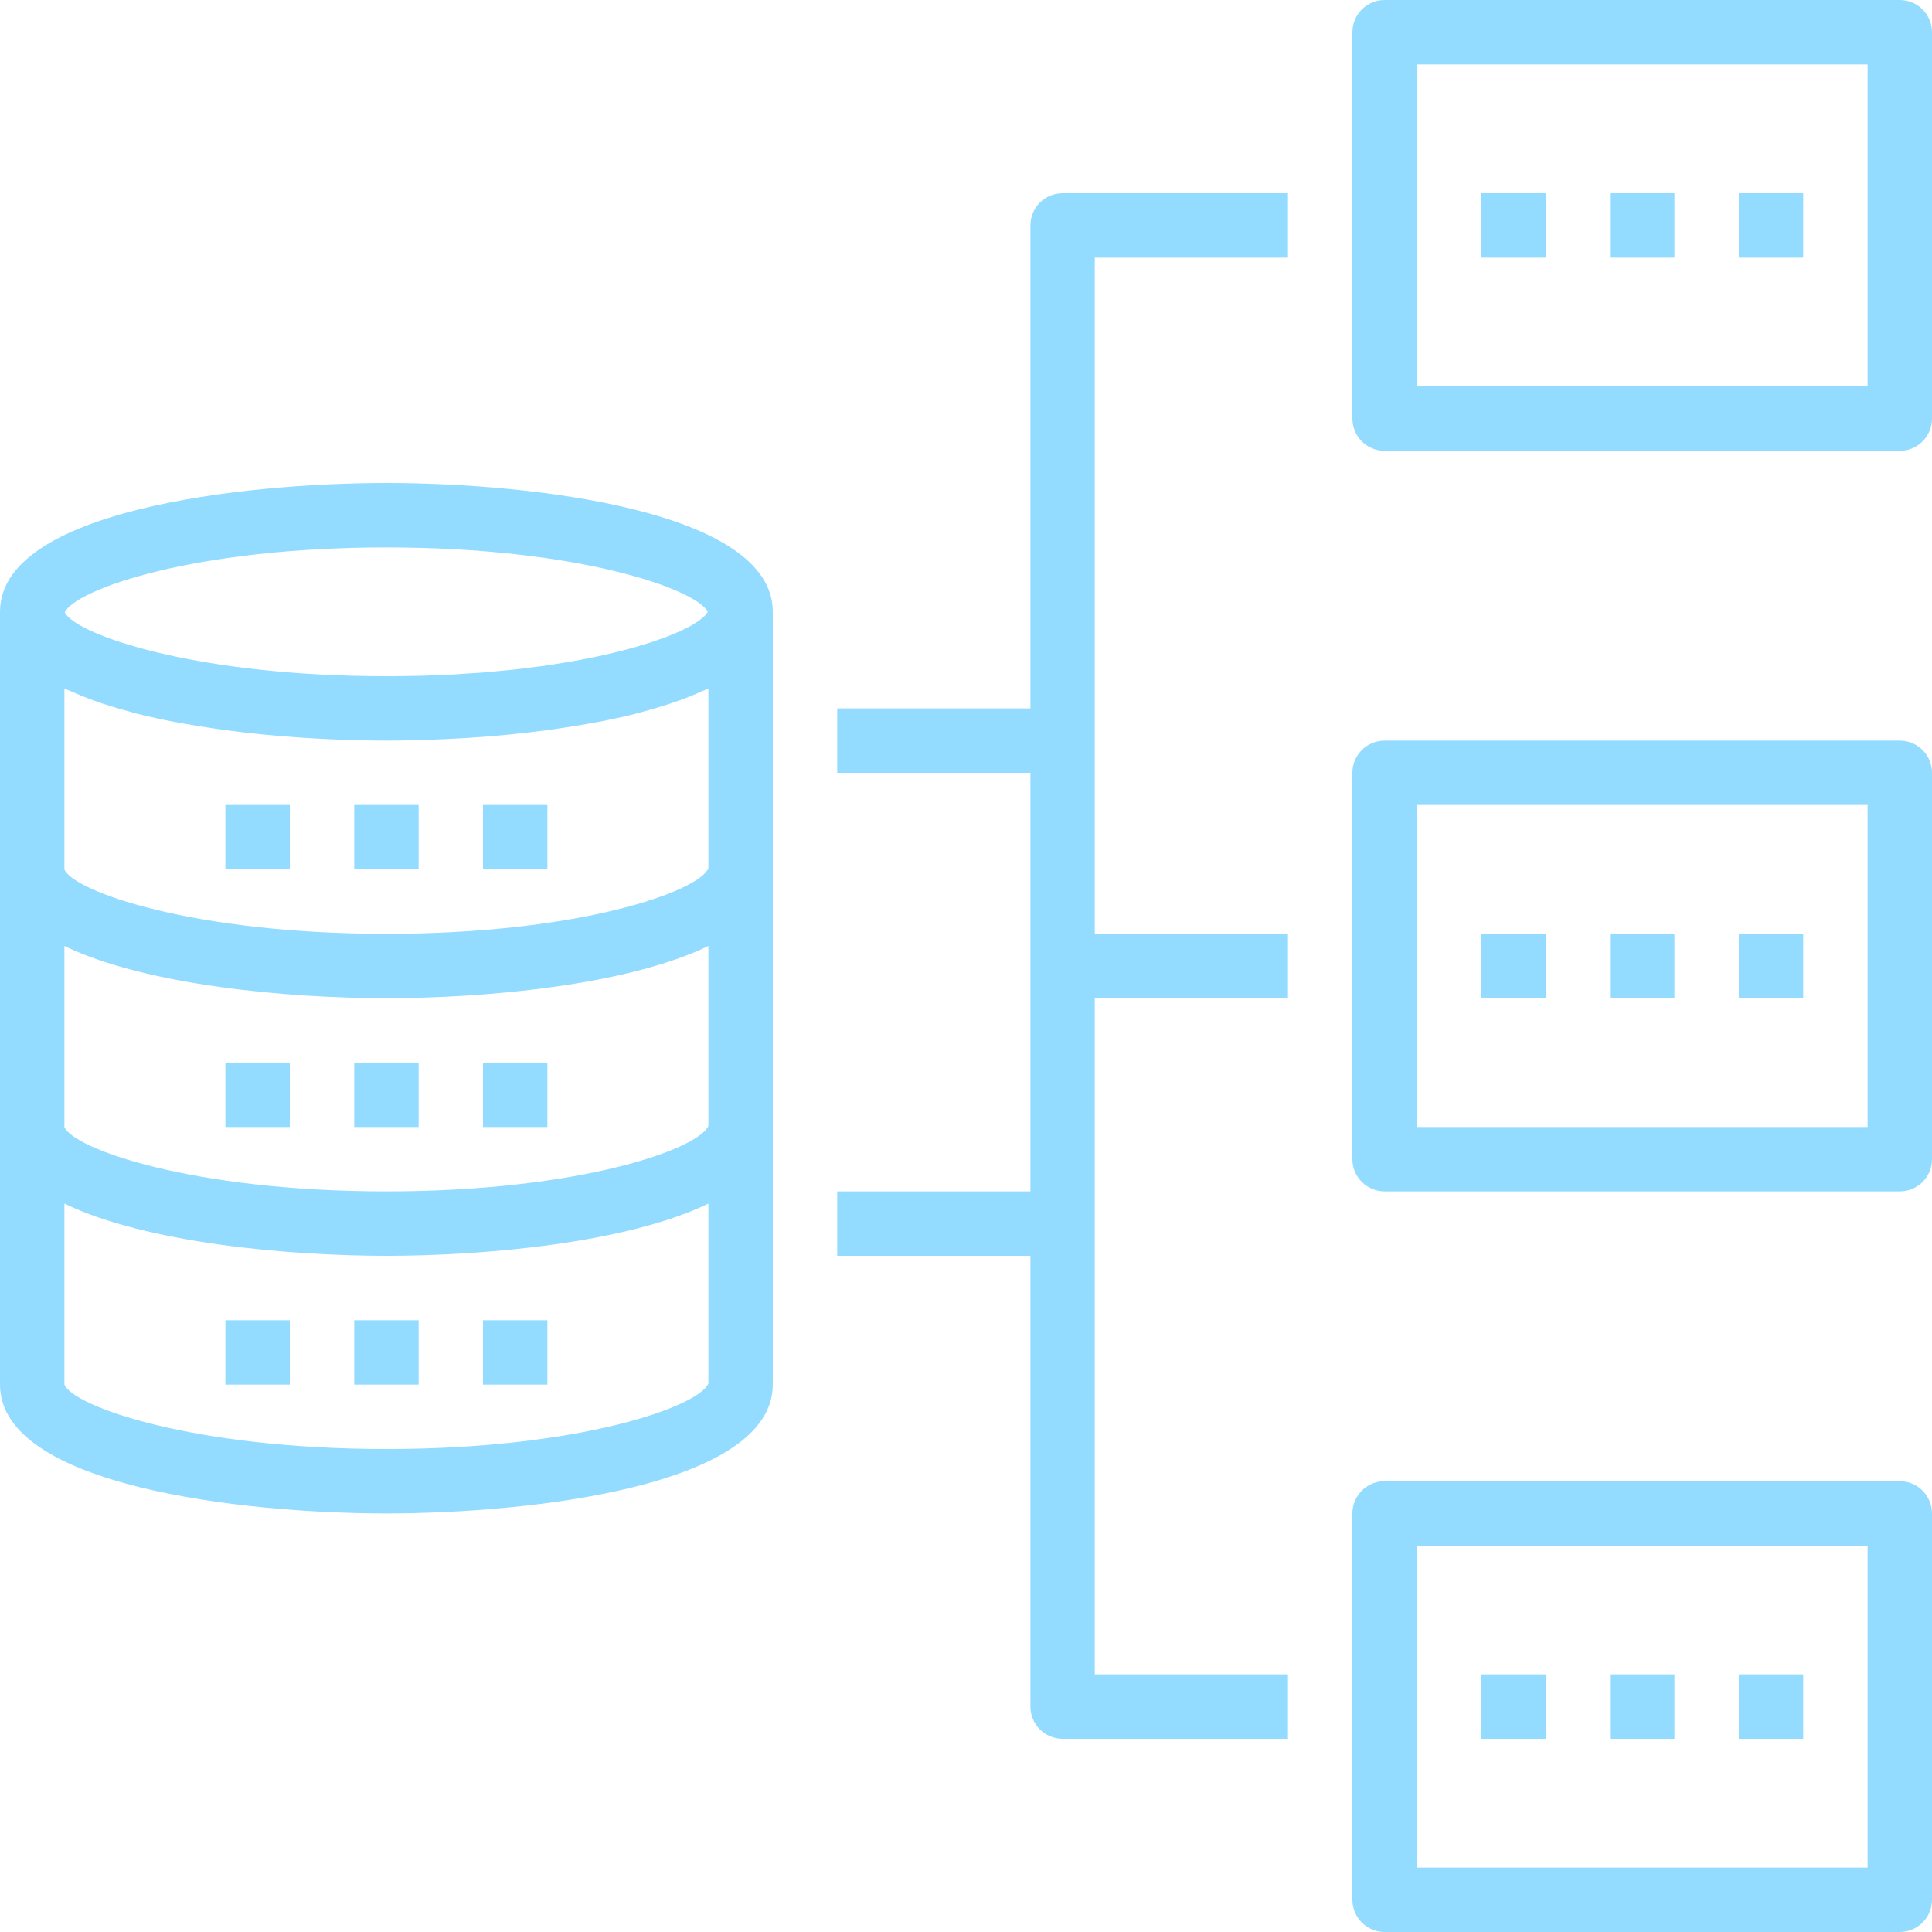
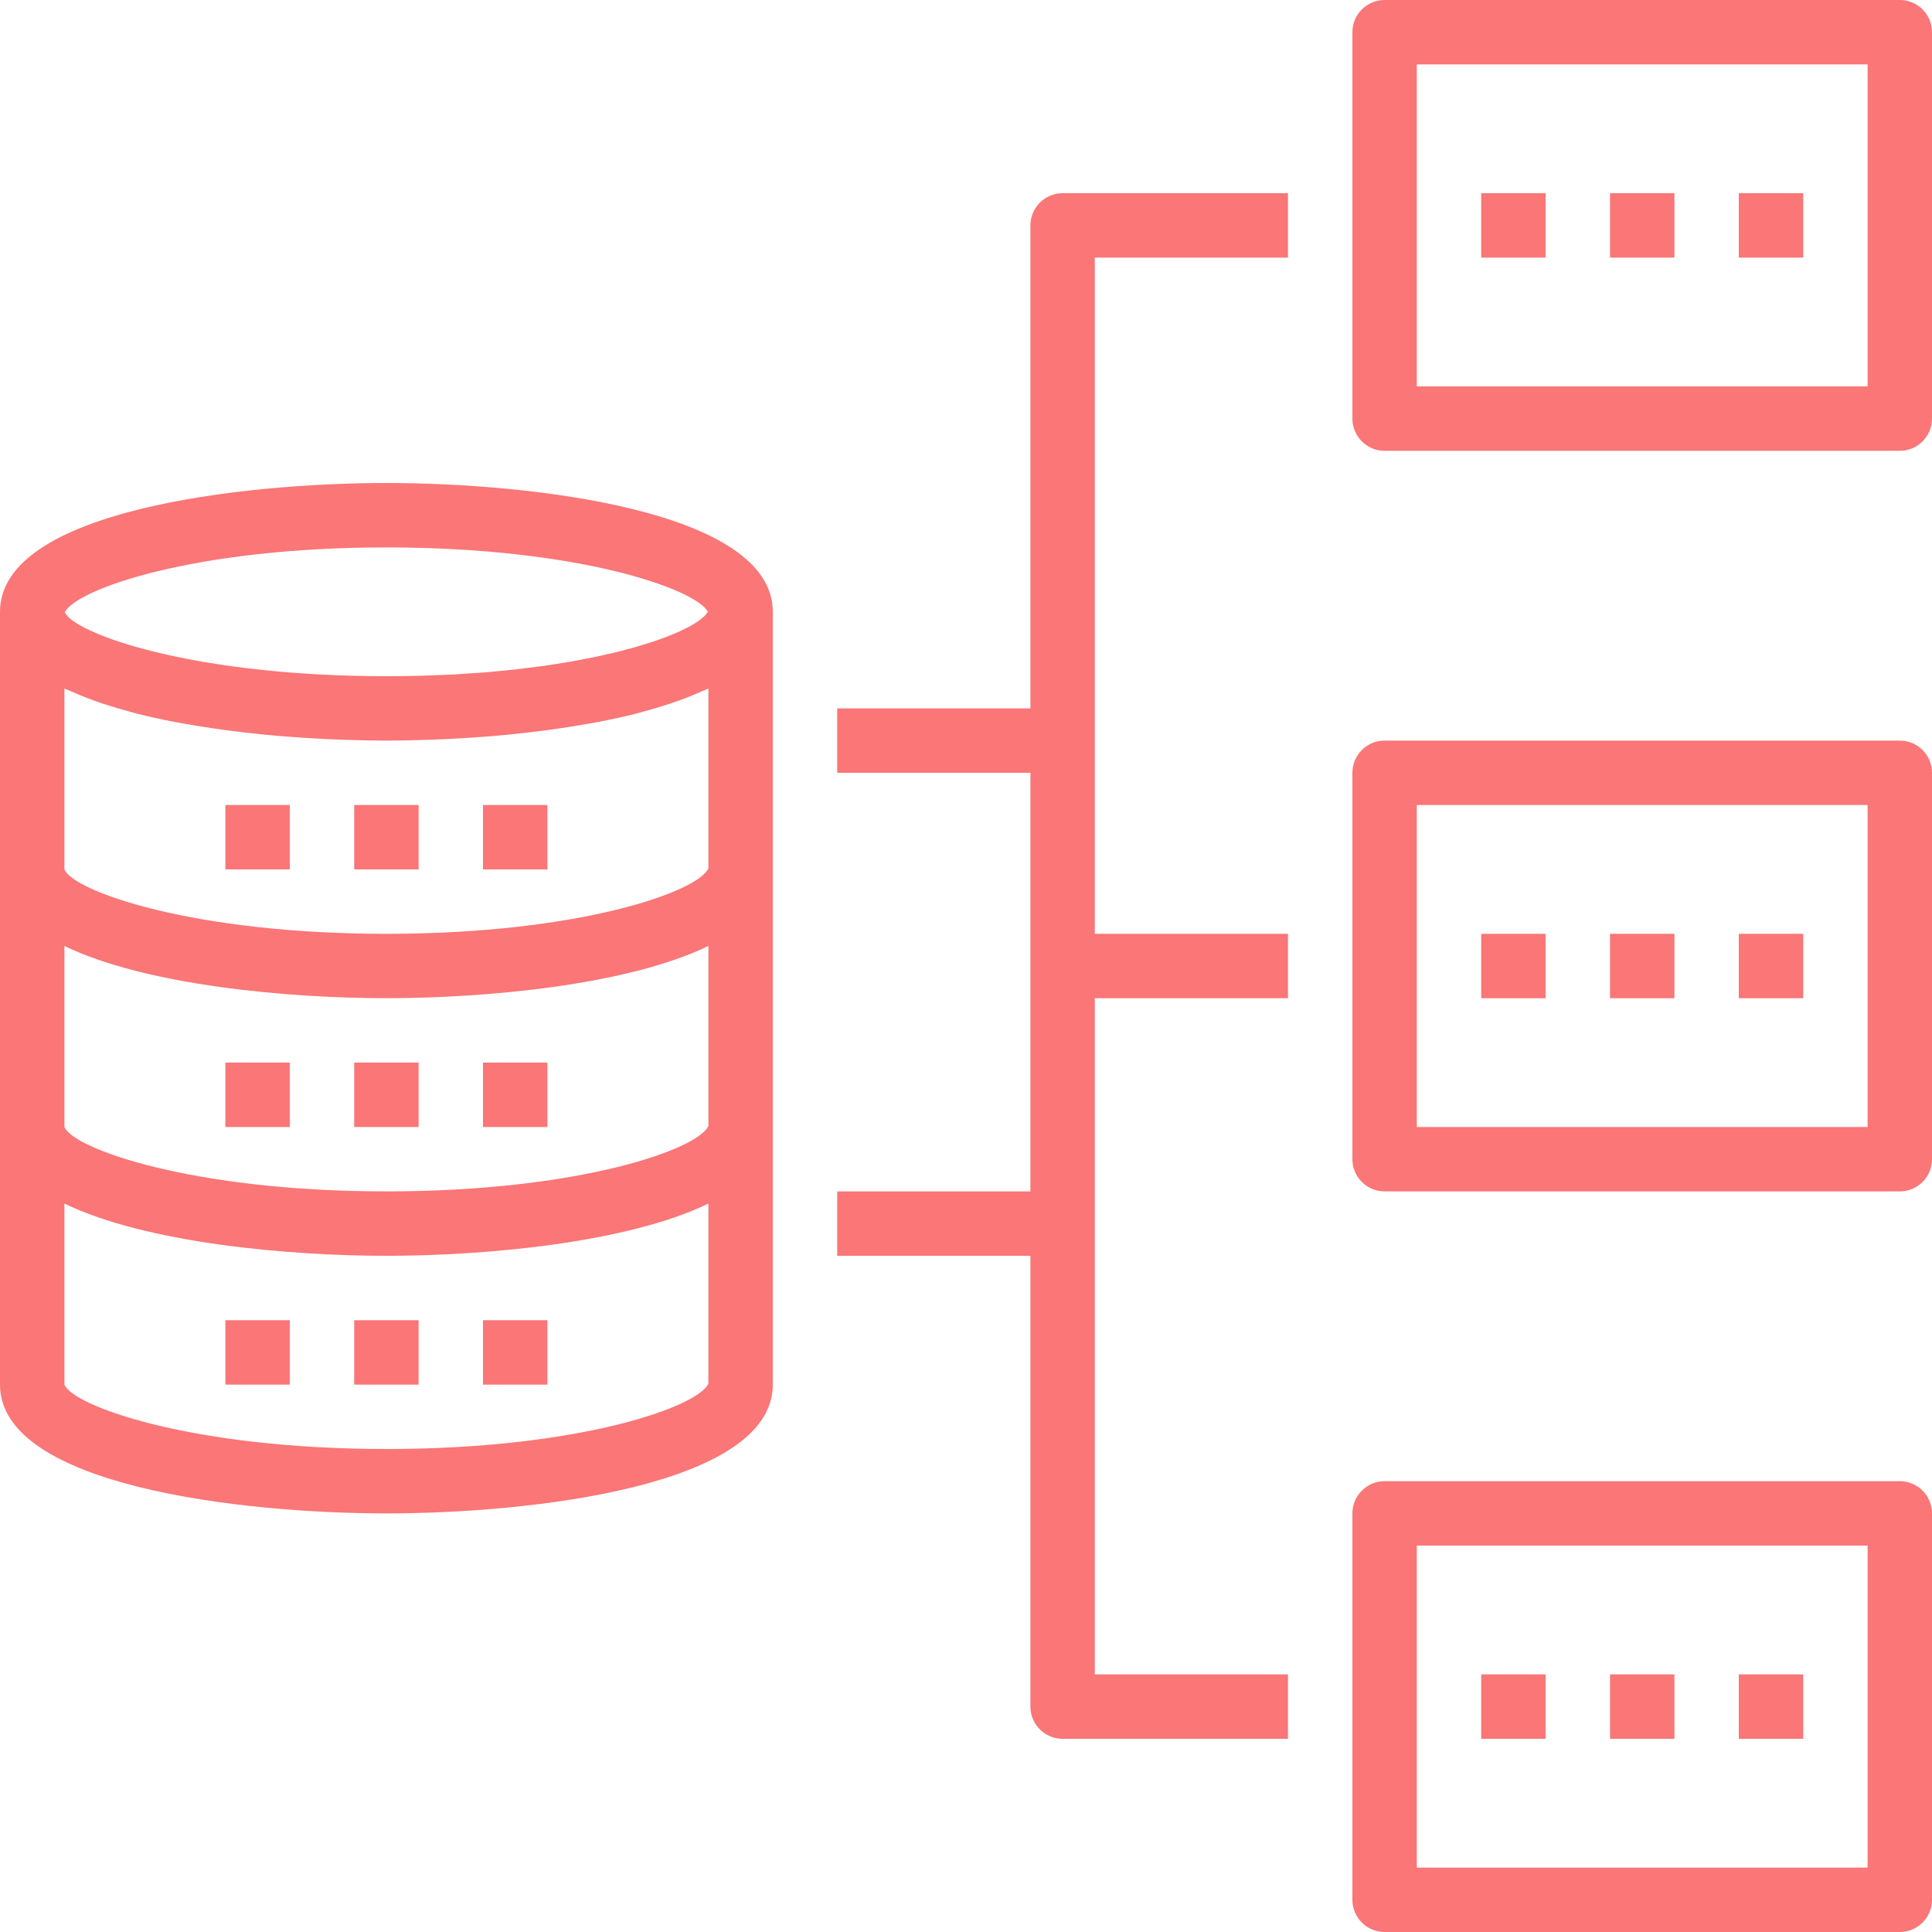
<svg xmlns="http://www.w3.org/2000/svg" width="44px" height="44px" viewBox="0 0 44 44" version="1.1">
  <defs />
  <g id="KBMS-Copy" stroke="none" stroke-width="1" fill="none" fill-rule="evenodd" transform="translate(-258, -2823)">
-     <g id="noun_986781_cc" transform="translate(258, 2823)" fill="#93DCFF" fill-rule="nonzero">
+     <g id="noun_986781_cc" transform="translate(258, 2823)" fill="#fa7677" fill-rule="nonzero">
      <path d="M8.8,11 C5.532,11 0,11.618 0,13.933 L0,31.533 C0,33.848 5.532,34.467 8.8,34.467 C12.068,34.467 17.6,33.848 17.6,31.533 L17.6,13.933 C17.6,11.618 12.068,11 8.8,11 Z M8.8,12.467 C13.14,12.467 15.819,13.401 16.121,13.93 C16.114,13.944 16.102,13.958 16.091,13.973 C16.078,13.991 16.066,14.009 16.048,14.027 C16.031,14.044 16.008,14.062 15.987,14.079 C15.963,14.099 15.942,14.118 15.913,14.139 C15.888,14.156 15.857,14.175 15.828,14.193 C15.795,14.214 15.764,14.235 15.725,14.256 C15.692,14.274 15.652,14.293 15.615,14.312 C15.572,14.334 15.531,14.355 15.483,14.377 C15.442,14.396 15.393,14.415 15.349,14.434 C15.297,14.456 15.246,14.478 15.189,14.5 C15.14,14.519 15.084,14.538 15.031,14.557 C14.97,14.579 14.909,14.601 14.843,14.623 C14.785,14.642 14.721,14.66 14.66,14.679 C14.59,14.7 14.522,14.722 14.447,14.744 C14.381,14.763 14.307,14.78 14.238,14.799 C14.16,14.82 14.085,14.84 14.003,14.86 C13.926,14.879 13.843,14.896 13.762,14.915 C13.679,14.934 13.598,14.953 13.511,14.97 C13.425,14.988 13.333,15.005 13.243,15.022 C13.152,15.038 13.064,15.057 12.97,15.073 C12.874,15.089 12.772,15.104 12.673,15.12 C12.577,15.135 12.484,15.151 12.385,15.165 C12.278,15.18 12.165,15.192 12.054,15.206 C11.953,15.219 11.857,15.233 11.753,15.244 C11.635,15.257 11.51,15.268 11.388,15.28 C11.285,15.29 11.185,15.301 11.078,15.31 C10.944,15.321 10.801,15.33 10.661,15.338 C10.561,15.345 10.464,15.353 10.361,15.359 C10.203,15.368 10.038,15.373 9.875,15.379 C9.783,15.382 9.695,15.388 9.6,15.39 C9.34,15.396 9.074,15.4 8.8,15.4 C8.523,15.4 8.253,15.396 7.99,15.389 C4.072,15.281 1.697,14.409 1.475,13.945 C1.734,13.419 4.419,12.467 8.8,12.467 Z M1.467,15.682 C1.506,15.701 1.555,15.715 1.595,15.734 C1.761,15.809 1.937,15.881 2.122,15.949 C2.198,15.976 2.273,16.002 2.35,16.028 C2.551,16.094 2.758,16.155 2.973,16.213 C3.026,16.226 3.076,16.243 3.13,16.256 C3.399,16.323 3.678,16.384 3.963,16.439 C4.038,16.454 4.115,16.466 4.192,16.48 C4.413,16.52 4.637,16.556 4.863,16.589 C4.951,16.603 5.039,16.615 5.127,16.627 C5.389,16.662 5.652,16.693 5.914,16.719 C5.949,16.723 5.984,16.727 6.02,16.731 C6.318,16.76 6.613,16.783 6.904,16.802 C6.984,16.807 7.061,16.812 7.141,16.816 C7.36,16.829 7.575,16.839 7.785,16.846 C7.864,16.849 7.942,16.852 8.02,16.854 C8.29,16.862 8.553,16.867 8.8,16.867 C9.047,16.867 9.31,16.862 9.58,16.854 C9.658,16.852 9.736,16.849 9.815,16.846 C10.025,16.839 10.24,16.829 10.459,16.816 C10.538,16.812 10.615,16.807 10.696,16.802 C10.987,16.783 11.282,16.76 11.58,16.731 C11.615,16.727 11.65,16.723 11.686,16.719 C11.949,16.693 12.211,16.661 12.473,16.627 C12.561,16.615 12.649,16.602 12.737,16.589 C12.964,16.556 13.187,16.52 13.408,16.48 C13.485,16.466 13.562,16.454 13.637,16.439 C13.922,16.384 14.2,16.324 14.47,16.256 C14.524,16.243 14.574,16.226 14.627,16.213 C14.842,16.155 15.049,16.094 15.25,16.028 C15.327,16.002 15.403,15.976 15.478,15.949 C15.663,15.882 15.838,15.81 16.005,15.734 C16.045,15.715 16.094,15.701 16.133,15.682 L16.133,19.776 C15.91,20.3 13.215,21.267 8.8,21.267 C4.368,21.267 1.667,20.292 1.467,19.8 L1.467,15.682 Z M1.467,21.544 C3.334,22.447 6.585,22.733 8.8,22.733 C11.015,22.733 14.266,22.447 16.133,21.544 L16.133,25.642 C15.91,26.167 13.215,27.133 8.8,27.133 C4.368,27.133 1.667,26.159 1.467,25.667 L1.467,21.544 Z M8.8,33 C4.368,33 1.667,32.025 1.467,31.533 L1.467,27.411 C3.334,28.314 6.585,28.6 8.8,28.6 C11.015,28.6 14.266,28.314 16.133,27.411 L16.133,31.509 C15.91,32.033 13.215,33 8.8,33 Z" id="Shape" />
      <rect id="Rectangle-path" x="5.133" y="18.333" width="1.467" height="1.467" />
      <rect id="Rectangle-path" x="8.067" y="18.333" width="1.467" height="1.467" />
      <rect id="Rectangle-path" x="11" y="18.333" width="1.467" height="1.467" />
      <rect id="Rectangle-path" x="5.133" y="24.2" width="1.467" height="1.467" />
      <rect id="Rectangle-path" x="8.067" y="24.2" width="1.467" height="1.467" />
      <rect id="Rectangle-path" x="11" y="24.2" width="1.467" height="1.467" />
      <rect id="Rectangle-path" x="5.133" y="30.067" width="1.467" height="1.467" />
      <rect id="Rectangle-path" x="8.067" y="30.067" width="1.467" height="1.467" />
      <rect id="Rectangle-path" x="11" y="30.067" width="1.467" height="1.467" />
      <path d="M43.267,0 L31.533,0 C31.129,0 30.8,0.328 30.8,0.733 L30.8,9.533 C30.8,9.939 31.129,10.267 31.533,10.267 L43.267,10.267 C43.671,10.267 44,9.939 44,9.533 L44,0.733 C44,0.328 43.671,0 43.267,0 Z M42.533,8.8 L32.267,8.8 L32.267,1.467 L42.533,1.467 L42.533,8.8 Z" id="Shape" />
      <path d="M43.267,16.867 L31.533,16.867 C31.129,16.867 30.8,17.194 30.8,17.6 L30.8,26.4 C30.8,26.806 31.129,27.133 31.533,27.133 L43.267,27.133 C43.671,27.133 44,26.806 44,26.4 L44,17.6 C44,17.194 43.671,16.867 43.267,16.867 Z M42.533,25.667 L32.267,25.667 L32.267,18.333 L42.533,18.333 L42.533,25.667 Z" id="Shape" />
      <path d="M43.267,33.733 L31.533,33.733 C31.129,33.733 30.8,34.061 30.8,34.467 L30.8,43.267 C30.8,43.672 31.129,44 31.533,44 L43.267,44 C43.671,44 44,43.672 44,43.267 L44,34.467 C44,34.061 43.671,33.733 43.267,33.733 Z M42.533,42.533 L32.267,42.533 L32.267,35.2 L42.533,35.2 L42.533,42.533 Z" id="Shape" />
      <path d="M23.467,5.133 L23.467,16.133 L19.067,16.133 L19.067,17.6 L23.467,17.6 L23.467,27.133 L19.067,27.133 L19.067,28.6 L23.467,28.6 L23.467,38.867 C23.467,39.272 23.795,39.6 24.2,39.6 L29.333,39.6 L29.333,38.133 L24.933,38.133 L24.933,22.733 L29.333,22.733 L29.333,21.267 L24.933,21.267 L24.933,5.867 L29.333,5.867 L29.333,4.4 L24.2,4.4 C23.795,4.4 23.467,4.728 23.467,5.133 Z" id="Shape" />
      <rect id="Rectangle-path" x="33.733" y="4.4" width="1.467" height="1.467" />
      <rect id="Rectangle-path" x="36.667" y="4.4" width="1.467" height="1.467" />
      <rect id="Rectangle-path" x="39.6" y="4.4" width="1.467" height="1.467" />
      <rect id="Rectangle-path" x="33.733" y="21.267" width="1.467" height="1.467" />
      <rect id="Rectangle-path" x="36.667" y="21.267" width="1.467" height="1.467" />
      <rect id="Rectangle-path" x="39.6" y="21.267" width="1.467" height="1.467" />
      <rect id="Rectangle-path" x="33.733" y="38.133" width="1.467" height="1.467" />
      <rect id="Rectangle-path" x="36.667" y="38.133" width="1.467" height="1.467" />
      <rect id="Rectangle-path" x="39.6" y="38.133" width="1.467" height="1.467" />
    </g>
  </g>
</svg>
